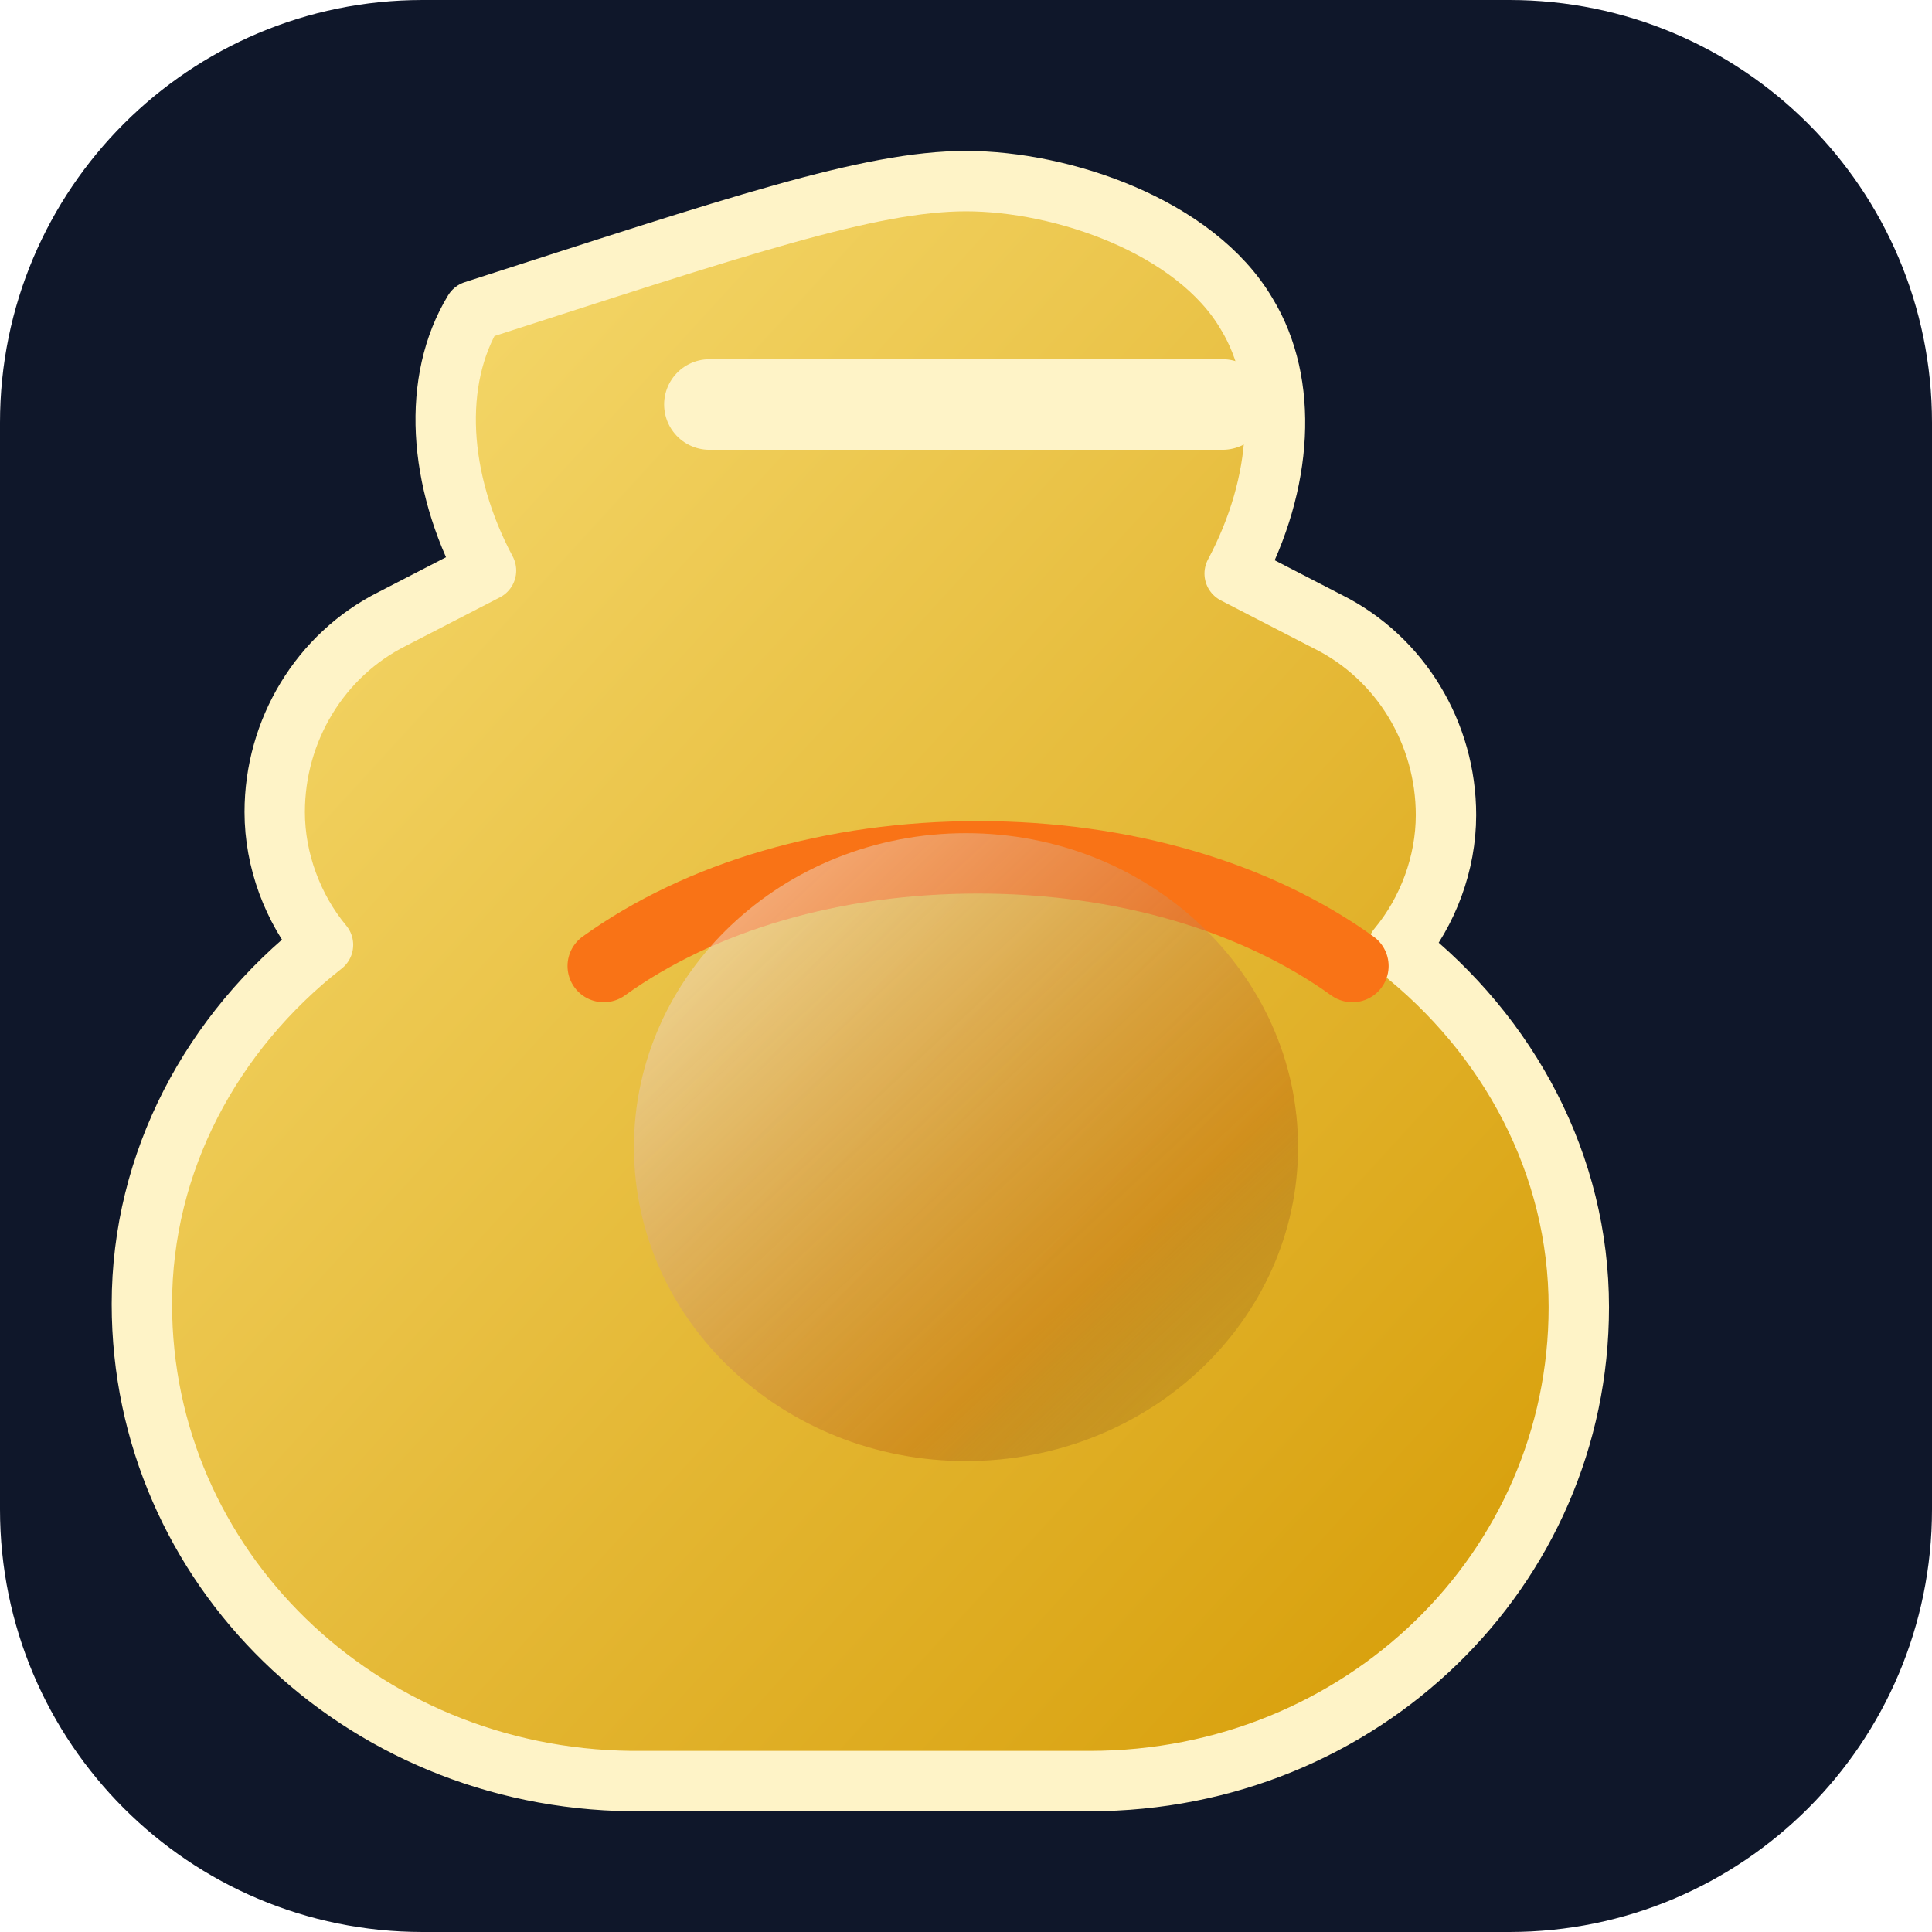
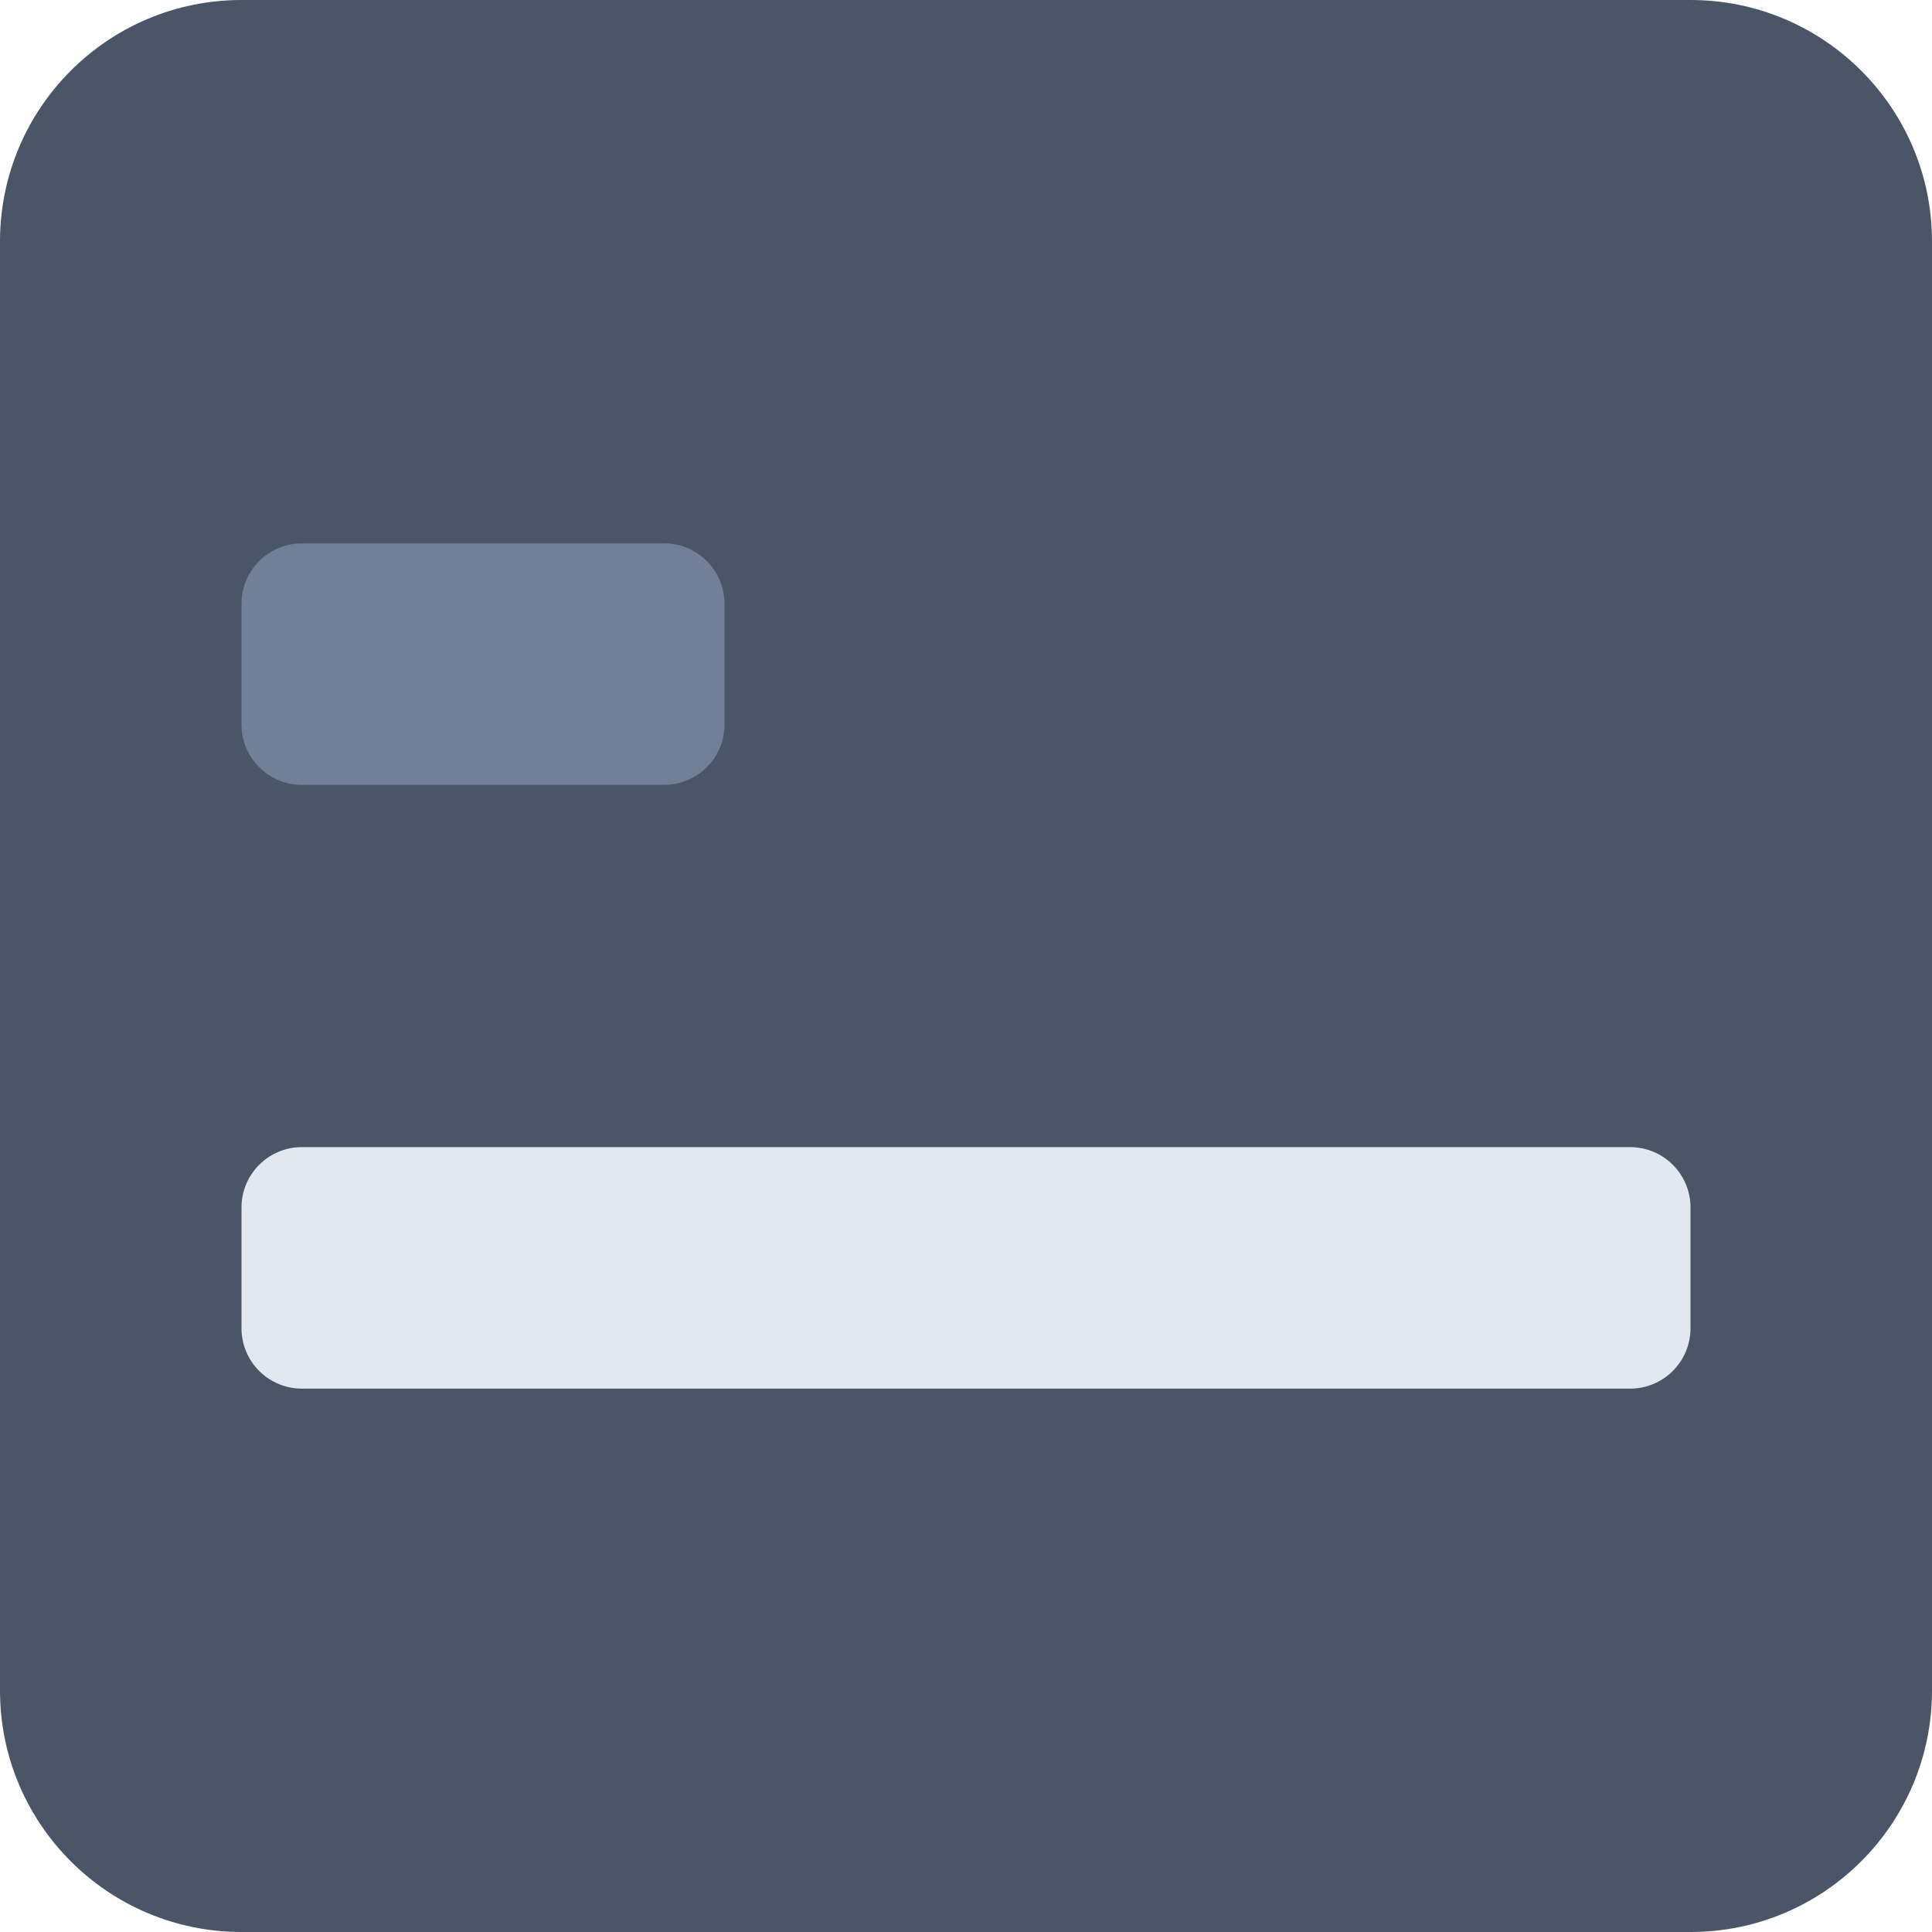
- <svg xmlns="http://www.w3.org/2000/svg" viewBox="0 0 64 64" role="img" aria-label="Money bag icon">
-   <defs>
-     <linearGradient id="bag-body" x1="0%" y1="0%" x2="100%" y2="100%">
-       <stop offset="0%" stop-color="#f9e079" />
-       <stop offset="100%" stop-color="#d59a02" />
-     </linearGradient>
-     <linearGradient id="bag-shadow" x1="0%" y1="0%" x2="100%" y2="100%">
-       <stop offset="0%" stop-color="rgba(255,255,255,0.55)" />
-       <stop offset="70%" stop-color="rgba(180,83,9,0.35)" />
-       <stop offset="100%" stop-color="rgba(15,23,42,0)" />
-     </linearGradient>
-   </defs>
-   <rect width="64" height="64" rx="14" ry="14" fill="#0f172a" />
-   <g transform="translate(8 6)">
-     <path d="M24 0c3.2 0 7.6 1.5 9.3 4.4c1.4 2.3 1.2 5.6-0.4 8.6l3.1 1.6c2.4 1.2 3.9 3.7 3.9 6.4c0 1.6-0.6 3.2-1.6 4.4c3.7 2.9 6 7.2 6 11.9c0 8.7-7.2 15.7-16.2 15.7H12.9C3.9 52.9-3.3 45.9-3.3 37.2c0-4.7 2.3-9 6-11.9c-1-1.2-1.6-2.8-1.6-4.4c0-2.7 1.5-5.2 3.9-6.4l3.1-1.6c-1.6-3-1.8-6.3-0.4-8.6C16.4 1.5 20.8 0 24 0z" fill="url(#bag-body)" stroke="#fef3c7" stroke-width="2" stroke-linejoin="round" />
-     <path d="M12 26c3.2-2.3 7.6-3.6 12.4-3.6s9.2 1.3 12.4 3.6" fill="none" stroke="#f97316" stroke-width="2.4" stroke-linecap="round" />
-     <path d="M15.5 7.4h17" stroke="#fef3c7" stroke-width="3" stroke-linecap="round" />
-     <ellipse cx="24" cy="32" rx="11" ry="10.4" fill="url(#bag-shadow)" />
-   </g>
+ <svg xmlns="http://www.w3.org/2000/svg" width="64" height="64" viewBox="0 0 64 64" fill="none">
+   <rect width="64" height="64" rx="8" fill="#4A5568" />
+   <rect x="8" y="38" width="48" height="8" rx="2" fill="#E2E8F0" />
+   <rect x="8" y="18" width="16" height="8" rx="2" fill="#718096" />
</svg>
